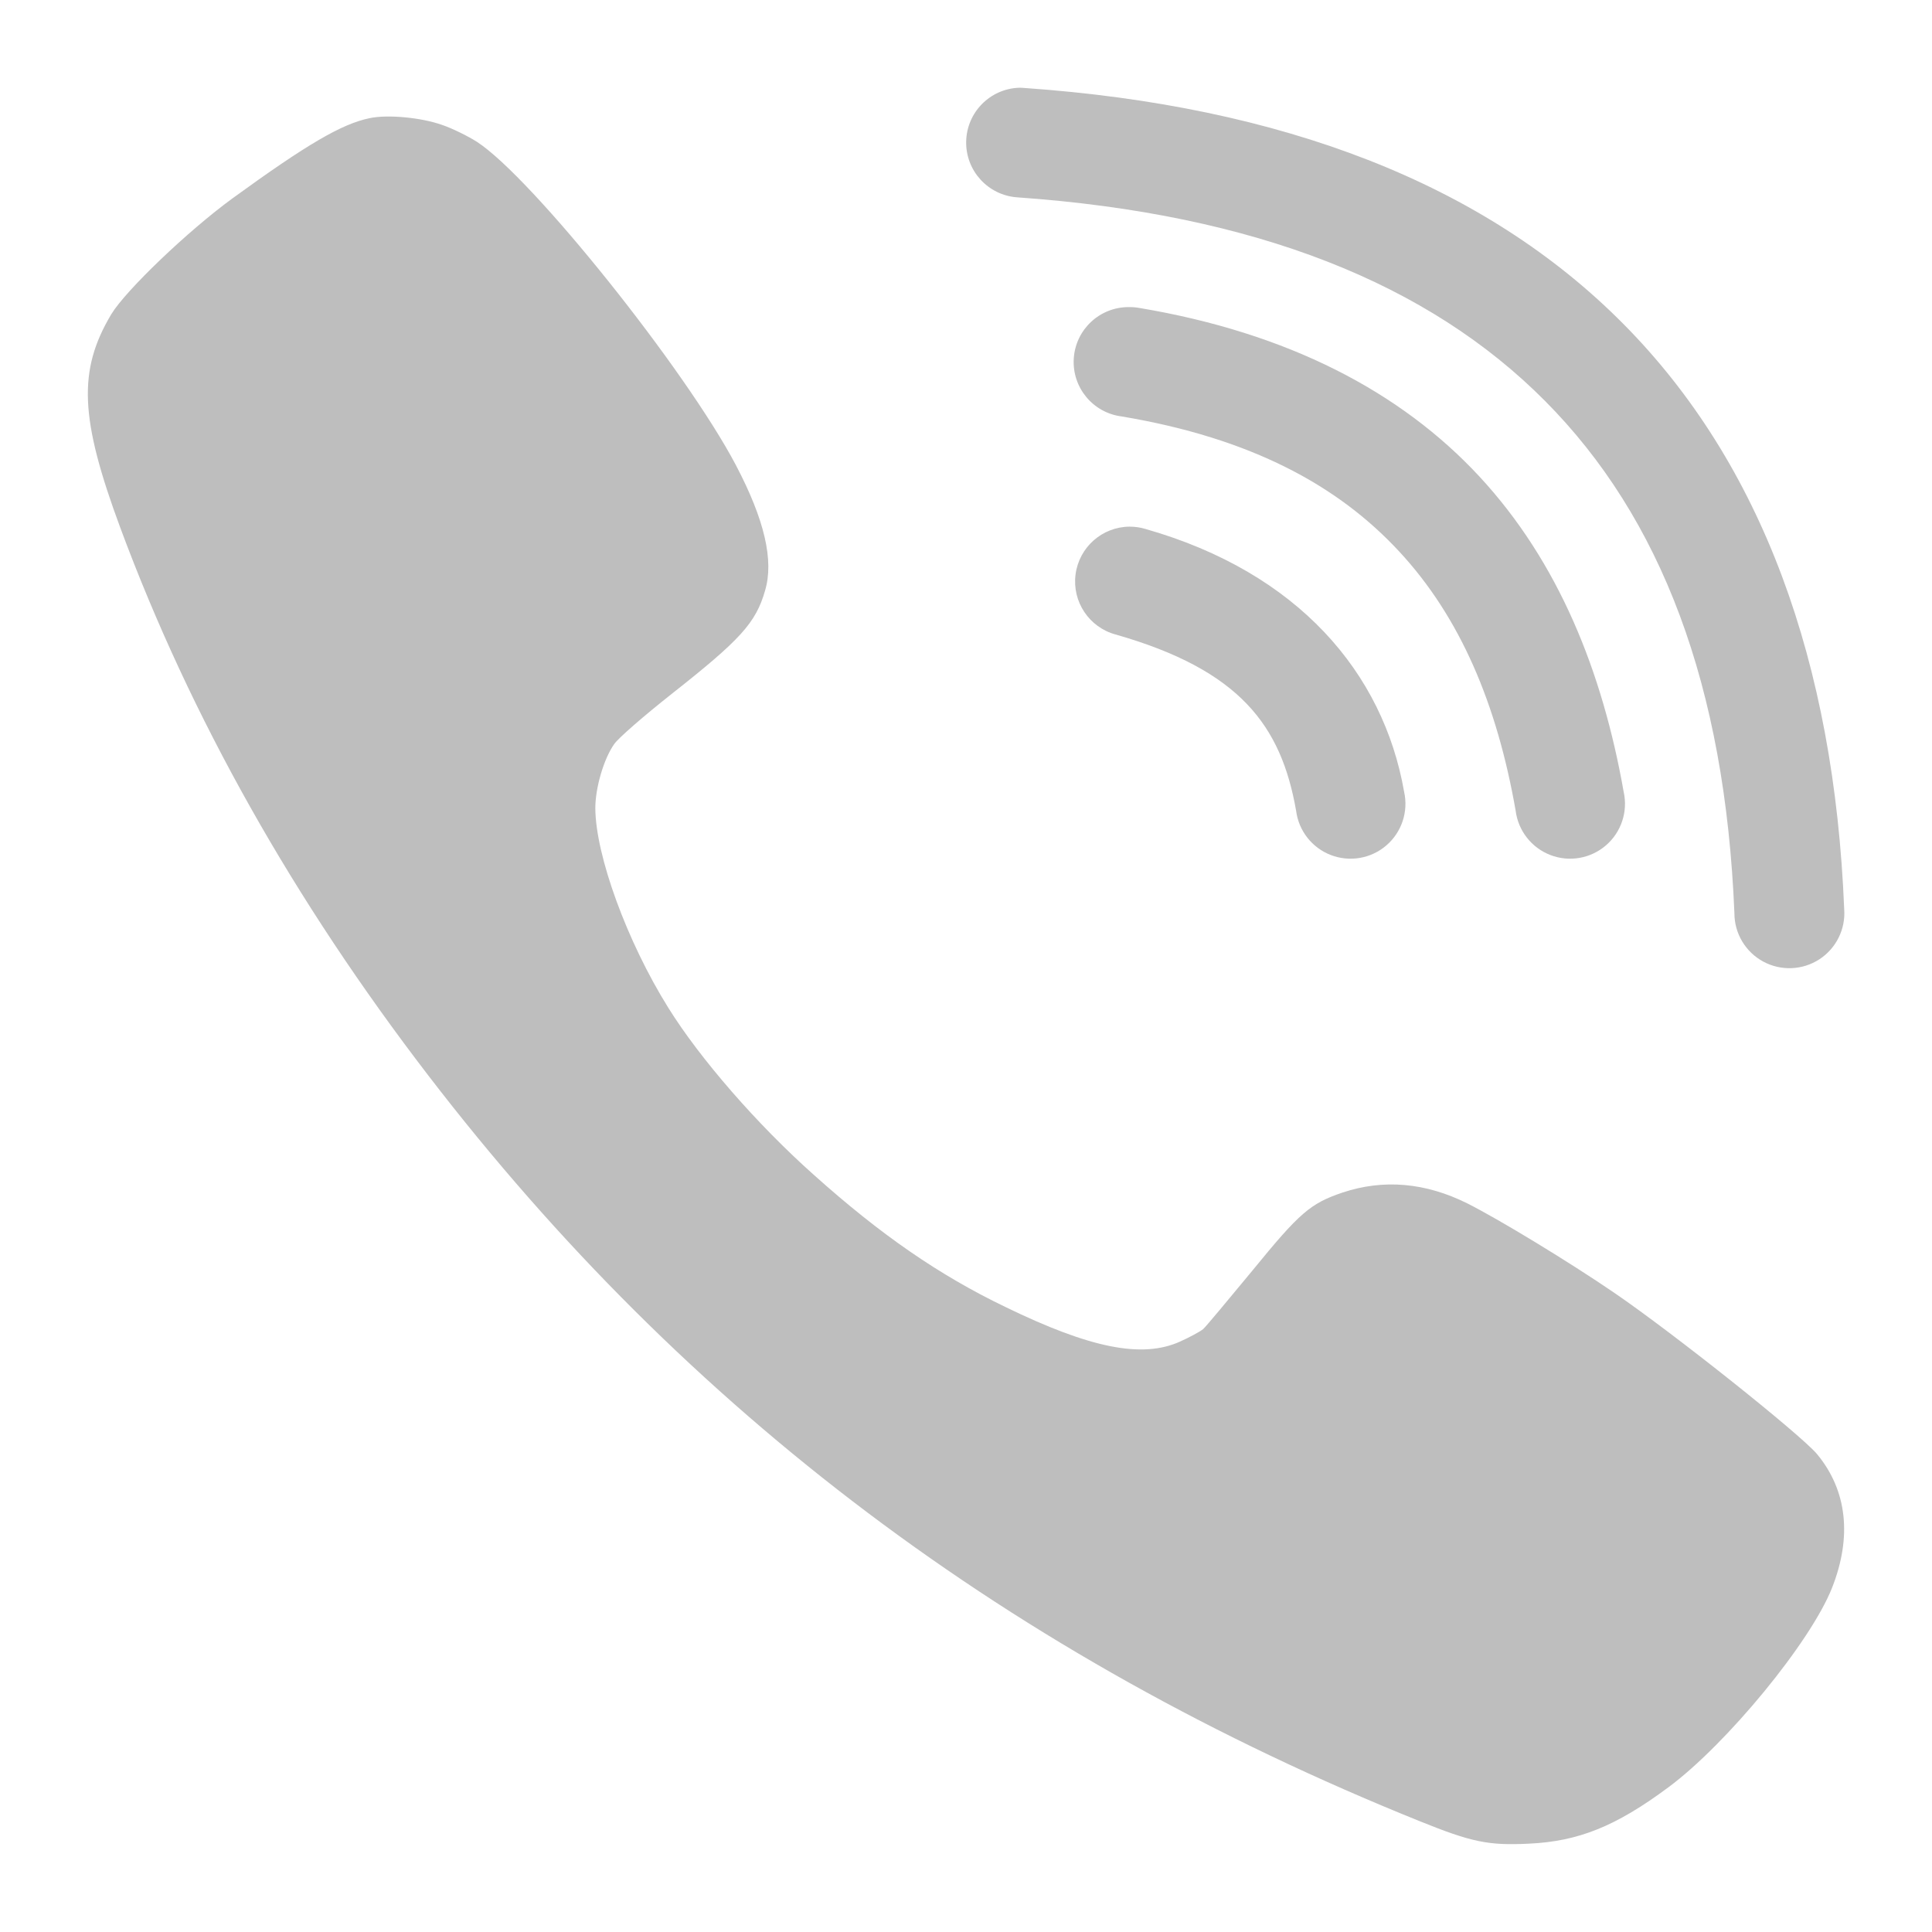
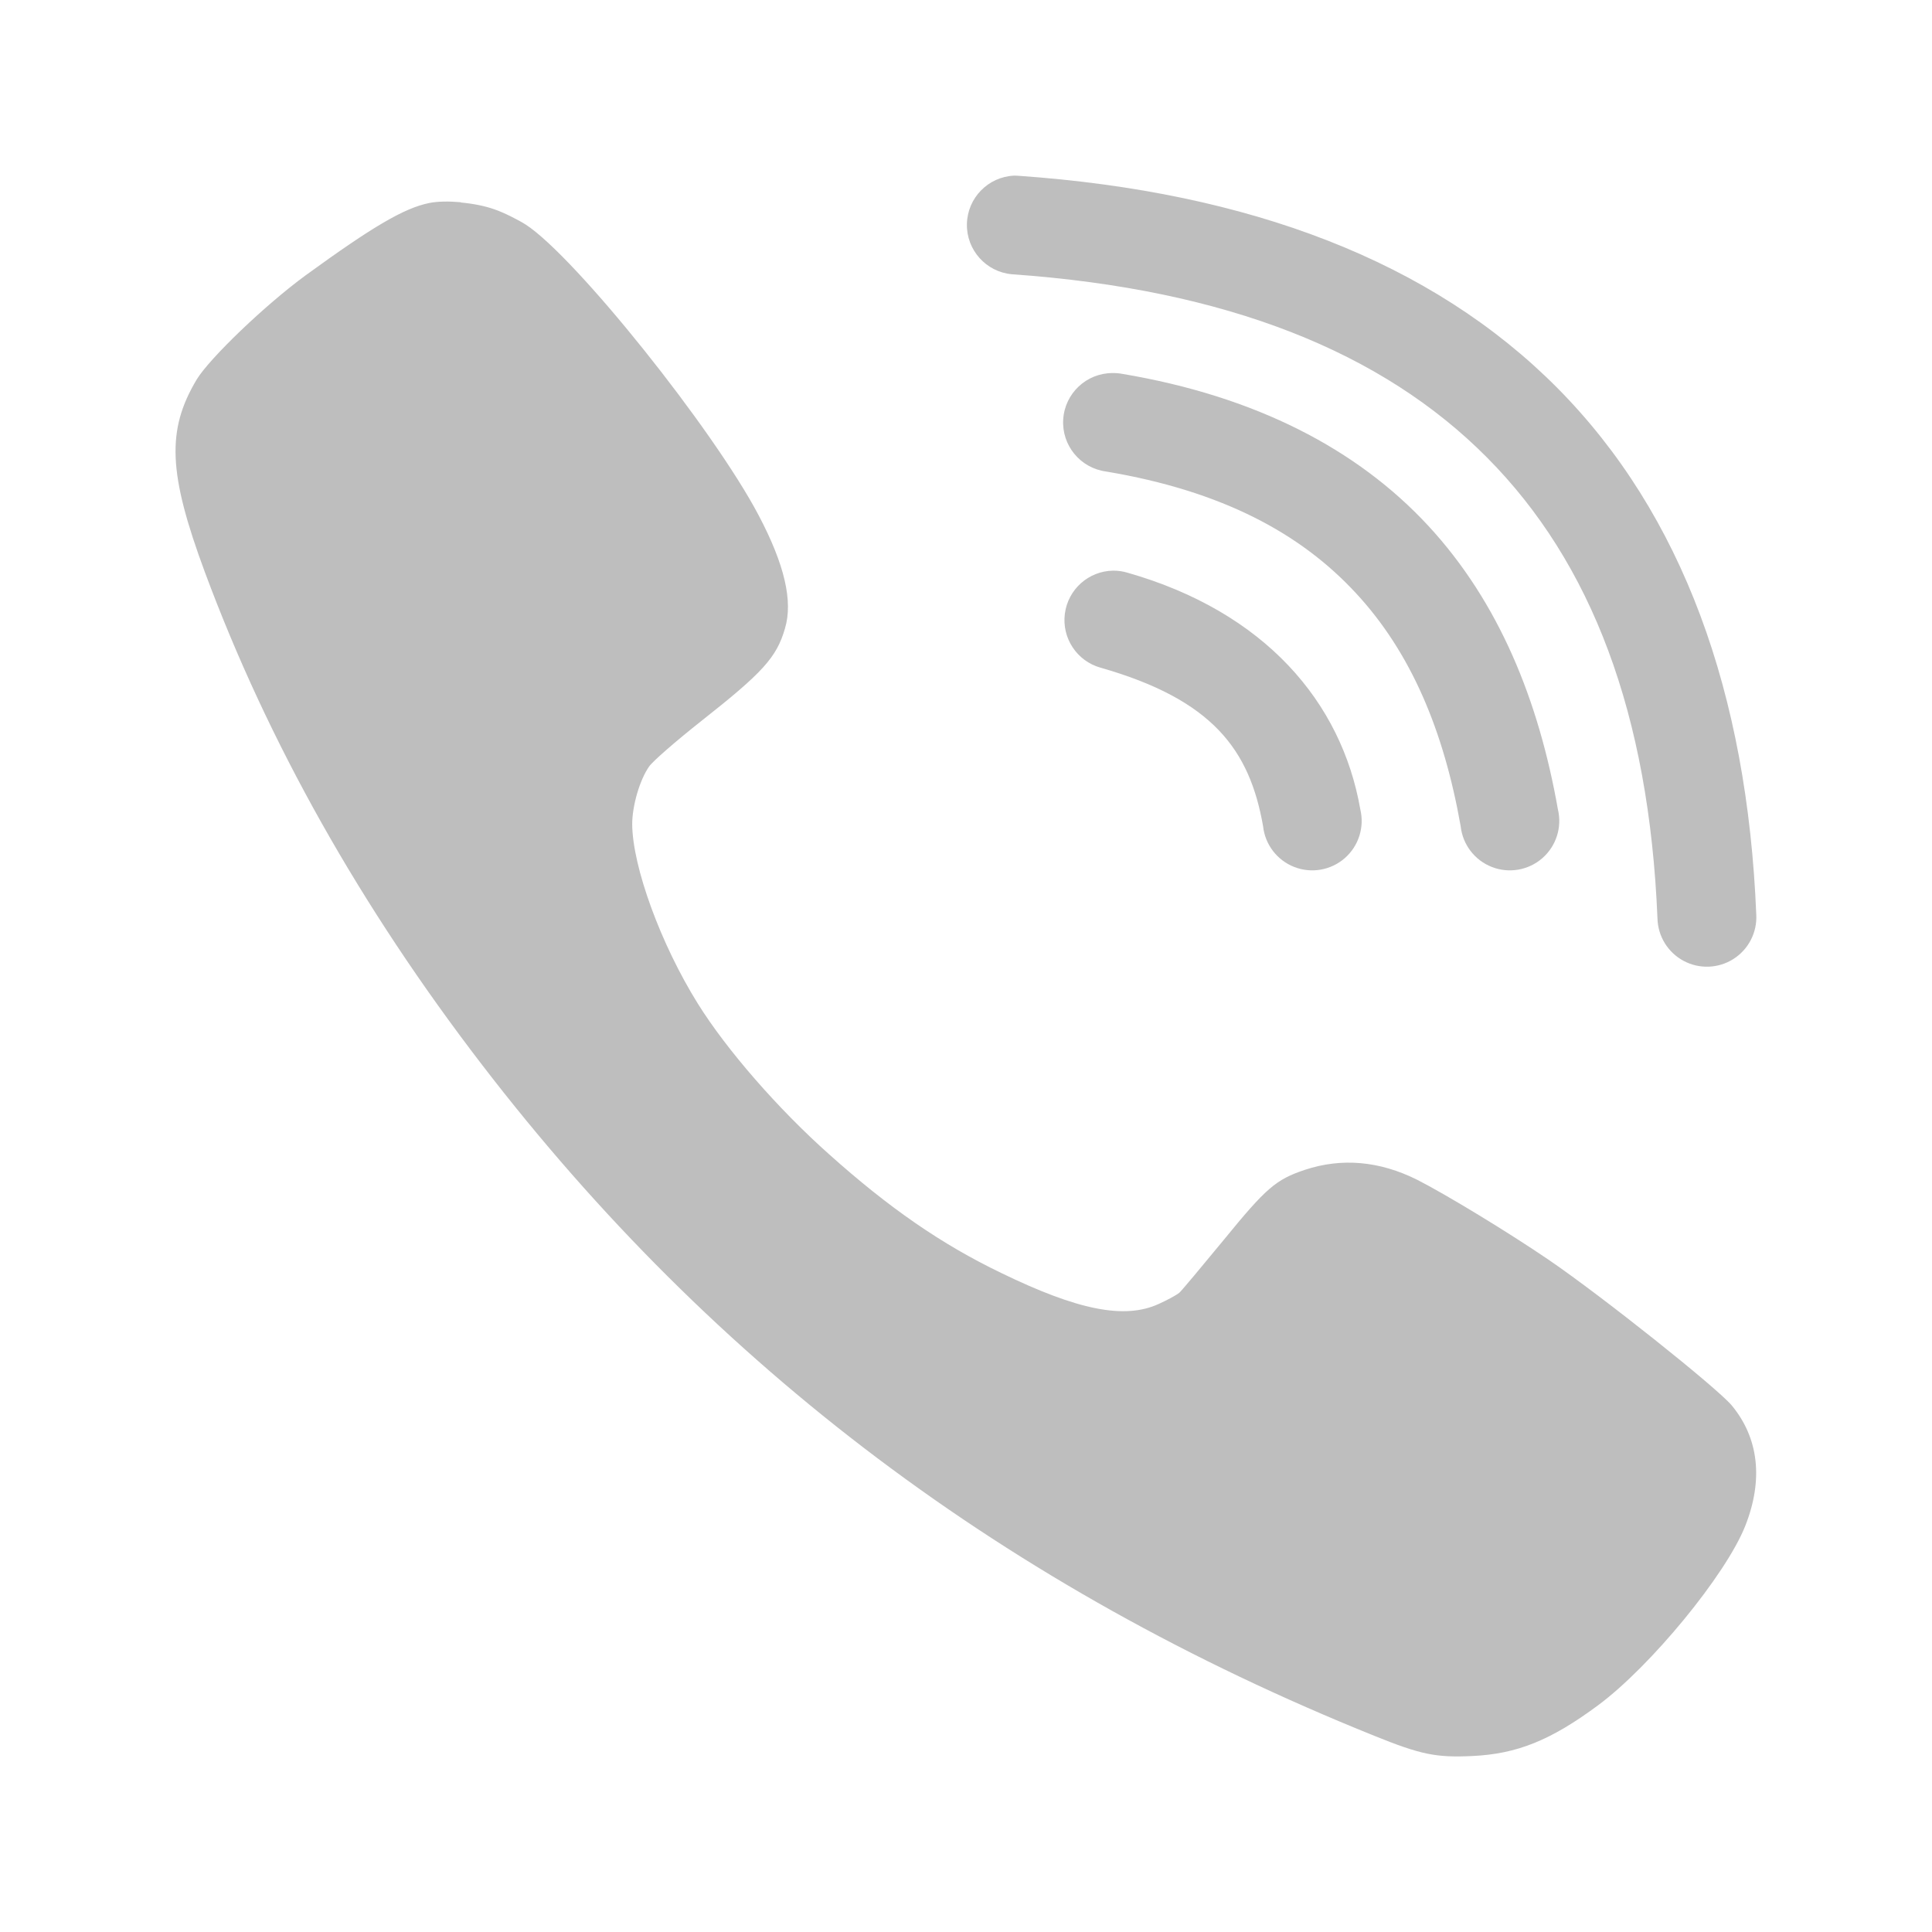
<svg xmlns="http://www.w3.org/2000/svg" width="22" height="22" version="1.1">
-   <path fill-rule="evenodd" fill="#bebebe" d="m11.607 0.999a0.625 0.625 0 0 0 -0.026 1.248c2.728 0.191 4.691 0.988 6.013 2.319 1.323 1.331 2.05 3.241 2.156 5.833a0.626 0.626 0 1 0 1.25 -0.05c-0.114-2.803-0.933-5.068-2.518-6.664-1.584-1.596-3.884-2.478-6.814-2.683a0.625 0.625 0 0 0 -0.061 -0.003zm-6.997 0.337c-0.15-0.014-0.295-0.013-0.403 0.01-0.314 0.065-0.707 0.293-1.56 0.913-0.512 0.374-1.214 1.047-1.379 1.318-0.383 0.642-0.361 1.186 0.105 2.441 0.8 2.153 1.969 4.229 3.506 6.231 2.941 3.831 6.647 6.62 11.287 8.489 0.591 0.239 0.783 0.279 1.245 0.256 0.561-0.026 0.988-0.196 1.589-0.643 0.665-0.494 1.616-1.651 1.861-2.268 0.231-0.584 0.172-1.113-0.171-1.526-0.195-0.229-1.635-1.376-2.31-1.837-0.511-0.349-1.306-0.833-1.67-1.016-0.479-0.239-0.955-0.279-1.42-0.125-0.368 0.124-0.49 0.229-1.026 0.886-0.278 0.336-0.53 0.64-0.564 0.67-0.036 0.029-0.152 0.092-0.261 0.141-0.433 0.196-1.024 0.077-1.992-0.394-0.753-0.362-1.42-0.823-2.178-1.502-0.644-0.573-1.297-1.322-1.66-1.906-0.469-0.752-0.827-1.732-0.83-2.271 0-0.232 0.096-0.562 0.215-0.73 0.046-0.068 0.34-0.323 0.654-0.571 0.783-0.617 0.959-0.809 1.064-1.177 0.102-0.342-0.005-0.805-0.332-1.428-0.574-1.09-2.321-3.275-2.949-3.682-0.102-0.065-0.282-0.154-0.398-0.193-0.119-0.042-0.273-0.072-0.422-0.086zm8.242 2.161a0.625 0.625 0 0 0 -0.08 1.245c1.479 0.248 2.466 0.788 3.161 1.538 0.696 0.75 1.114 1.74 1.326 2.952a0.625 0.625 0 1 0 1.23 -0.215c-0.242-1.373-0.742-2.618-1.641-3.589-0.9-0.971-2.185-1.638-3.872-1.921a0.625 0.625 0 0 0 -0.125 -0.01zm0.01 2.5a0.625 0.625 0 0 0 -0.159 1.228c1.416 0.404 1.886 1.037 2.056 2.007a0.625 0.625 0 1 0 1.23 -0.215c-0.237-1.357-1.208-2.498-2.943-2.993a0.625 0.625 0 0 0 -0.184 -0.027z" />
+   <path d="m11.546 2a0.563 0.563 0 0 0-0.024 1.123c2.455 0.172 4.222 0.889 5.411 2.087 1.19 1.198 1.845 2.917 1.941 5.25a0.563 0.563 0 1 0 1.125-0.045c-0.103-2.522-0.84-4.561-2.266-5.998-1.426-1.436-3.495-2.23-6.133-2.415a0.563 0.563 0 0 0-0.055-0.002zm-6.297 0.303c-0.135-0.012-0.266-0.011-0.363 0.009-0.283 0.058-0.637 0.264-1.404 0.822-0.461 0.337-1.093 0.943-1.242 1.187-0.345 0.578-0.325 1.067 0.094 2.197 0.72 1.938 1.772 3.806 3.155 5.607 2.647 3.448 5.982 5.958 10.158 7.64 0.532 0.215 0.704 0.251 1.121 0.231 0.505-0.024 0.889-0.177 1.43-0.578 0.599-0.444 1.455-1.486 1.675-2.041 0.208-0.525 0.155-1.001-0.154-1.374-0.175-0.206-1.472-1.239-2.079-1.654-0.46-0.314-1.176-0.749-1.503-0.915-0.431-0.215-0.86-0.251-1.278-0.113-0.331 0.111-0.441 0.206-0.924 0.798-0.25 0.303-0.477 0.576-0.507 0.603-0.033 0.026-0.137 0.083-0.235 0.127-0.389 0.177-0.921 0.07-1.793-0.354-0.678-0.326-1.278-0.741-1.96-1.352-0.58-0.516-1.167-1.19-1.494-1.715-0.422-0.677-0.744-1.558-0.747-2.043 0-0.209 0.086-0.506 0.193-0.657 0.042-0.061 0.306-0.29 0.589-0.514 0.705-0.555 0.863-0.728 0.958-1.059 0.092-0.308-0.004-0.725-0.299-1.285-0.516-0.981-2.089-2.947-2.654-3.313-0.092-0.058-0.254-0.139-0.358-0.174-0.107-0.038-0.245-0.065-0.38-0.077zm7.417 1.945a0.563 0.563 0 0 0-0.072 1.121c1.331 0.223 2.22 0.709 2.845 1.384 0.627 0.675 1.002 1.566 1.194 2.656a0.563 0.563 0 1 0 1.107-0.193c-0.218-1.236-0.668-2.356-1.477-3.23-0.81-0.874-1.966-1.474-3.485-1.729a0.563 0.563 0 0 0-0.113-0.009zm9e-3 2.25a0.563 0.563 0 0 0-0.143 1.105c1.275 0.364 1.698 0.933 1.851 1.806a0.563 0.563 0 1 0 1.107-0.193c-0.213-1.221-1.087-2.248-2.649-2.694a0.563 0.563 0 0 0-0.165-0.024z" fill="#bebebe" fill-rule="evenodd" />
</svg>
